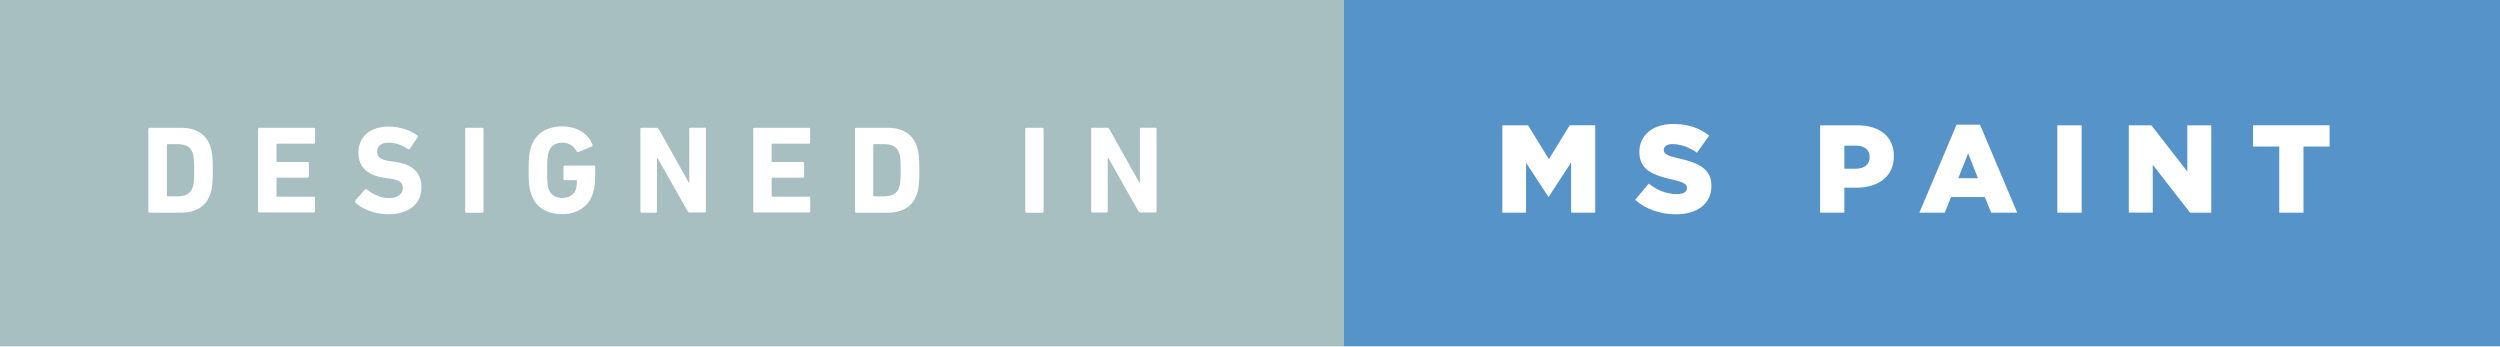
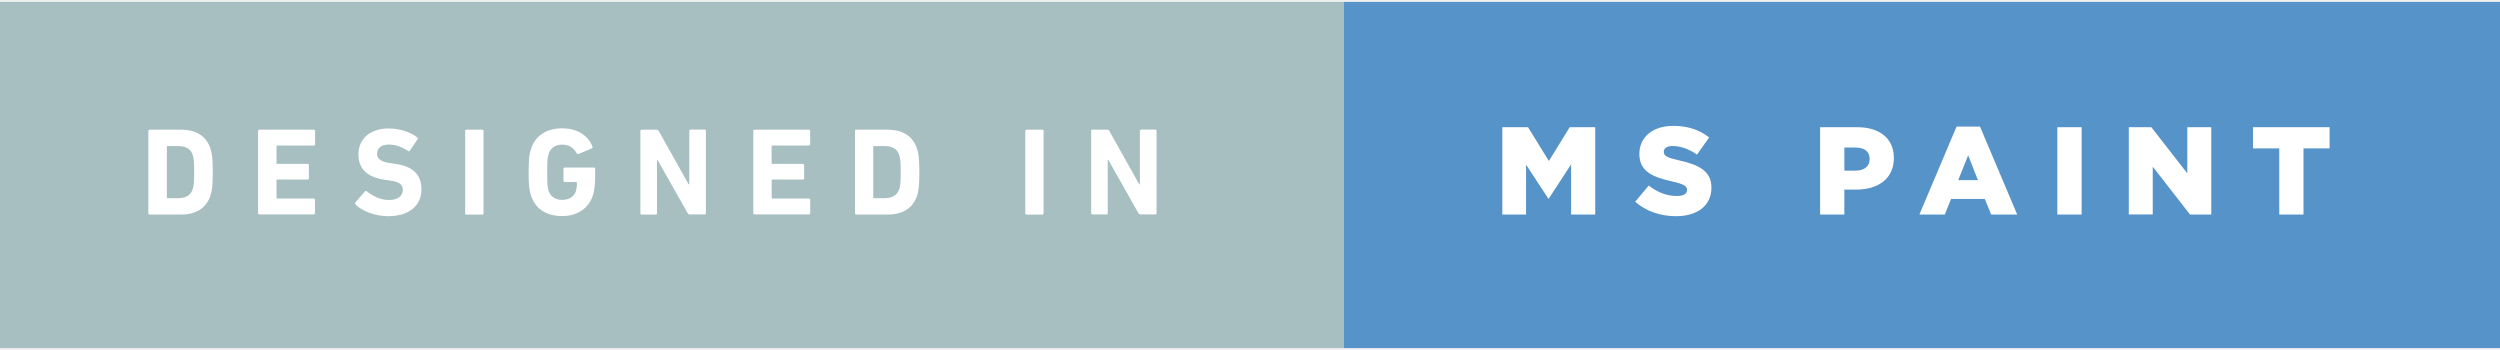
- <svg xmlns="http://www.w3.org/2000/svg" width="249.775" height="34.588" viewBox="0 0 249.775 34.588">
+ <svg xmlns="http://www.w3.org/2000/svg" width="250" height="35" viewBox="0 0 249.775 34.588">
  <path fill="#A7BFC1" d="M0 0h134.26v34.588H0z" />
  <path d="M14.826 12.893c0-.075.05-.125.124-.125h3.154c1.483 0 2.52.636 2.93 1.908.15.474.225.947.225 2.33s-.08 1.858-.23 2.332c-.41 1.27-1.45 1.907-2.93 1.907h-3.15c-.08 0-.13-.05-.13-.125v-8.227zm1.907 6.72h.96c.848 0 1.358-.25 1.57-.937.088-.25.138-.573.138-1.67 0-1.098-.05-1.422-.13-1.67-.21-.687-.72-.936-1.57-.936h-.96c-.05 0-.07.024-.07.074v5.062c0 .05.028.076.077.076zm9.057-6.72c0-.075.05-.125.125-.125h5.436c.08 0 .13.05.13.125v1.334c0 .075-.05.125-.12.125H27.7c-.05 0-.076.024-.076.074v1.684c0 .05.025.074.075.074h3.04c.07 0 .12.05.12.125v1.32c0 .07-.05.12-.13.12H27.7c-.05 0-.076.02-.076.07v1.752c0 .05.025.075.075.075h3.65c.07 0 .12.05.12.123v1.334c0 .075-.05.125-.13.125h-5.43c-.077 0-.127-.05-.127-.127v-8.22zm9.745 7.33c-.05-.05-.075-.137-.013-.212l.947-1.08c.05-.06.12-.06.18-.01.56.45 1.32.87 2.22.87.88 0 1.38-.41 1.38-1.01 0-.5-.3-.81-1.31-.94l-.45-.06c-1.72-.235-2.68-1.046-2.68-2.542 0-1.56 1.17-2.592 3-2.592 1.123 0 2.17.34 2.88.888.075.05.088.1.025.19l-.76 1.134c-.05.06-.114.076-.176.04-.65-.424-1.27-.648-1.97-.648-.75 0-1.136.385-1.136.92 0 .487.35.8 1.32.937l.45.063c1.742.235 2.665 1.033 2.665 2.567s-1.135 2.67-3.33 2.67c-1.32 0-2.603-.526-3.263-1.16zm10.94-7.33c0-.075.05-.125.125-.125h1.584c.074 0 .124.05.124.125v8.228c0 .08-.05.13-.124.13H46.6c-.074 0-.124-.05-.124-.12V12.9zm6.342 4.114c0-1.26.05-1.733.237-2.32.436-1.37 1.607-2.056 3.116-2.056 1.583 0 2.618.79 3.017 1.81.038.08.025.15-.05.19l-1.334.56c-.087.03-.15 0-.174-.06-.34-.57-.77-.87-1.46-.87-.73 0-1.18.36-1.36.95-.1.3-.14.7-.14 1.81s.03 1.52.13 1.82c.19.59.65.94 1.38.94.638 0 1.186-.313 1.36-.874.06-.21.1-.473.1-.834 0-.05-.024-.077-.075-.077h-1.14c-.076 0-.126-.05-.126-.123v-1.2c0-.076.05-.126.125-.126h2.916c.075 0 .125.05.125.125v.697c0 .75-.06 1.447-.21 1.908-.42 1.36-1.59 2.12-3.09 2.12-1.51 0-2.68-.686-3.11-2.057-.19-.59-.24-1.06-.24-2.32zm11.163-4.114c0-.075.05-.125.125-.125H65.6c.09 0 .163.038.213.125l2.992 5.336h.062v-5.34c0-.08.05-.13.125-.13H70.4c.075 0 .125.05.125.12v8.225c0 .076-.05.126-.125.126h-1.483c-.1 0-.162-.036-.212-.124L65.7 15.8h-.06v5.323c0 .076-.05.126-.125.126h-1.41c-.073 0-.123-.05-.123-.13v-8.23zm11.278 0c0-.075.05-.125.124-.125h5.436c.075 0 .125.05.125.125v1.334c0 .075-.05.125-.125.125h-3.652c-.05 0-.075.024-.075.074v1.684c0 .05.03.074.08.074h3.04c.08 0 .13.05.13.125v1.32c0 .07-.05.12-.12.12h-3.05c-.05 0-.074.02-.074.07v1.752c0 .05.028.075.078.075h3.652c.074 0 .124.05.124.123v1.334c0 .075-.05.125-.126.125h-5.44c-.074 0-.124-.05-.124-.127v-8.22zm10.155 0c0-.075.05-.125.124-.125h3.154c1.49 0 2.52.636 2.93 1.908.15.474.23.947.23 2.33s-.07 1.858-.22 2.332c-.41 1.27-1.44 1.907-2.93 1.907h-3.16c-.07 0-.12-.05-.12-.125v-8.227zm1.907 6.72h.96c.848 0 1.358-.25 1.57-.937.088-.25.138-.573.138-1.67 0-1.098-.05-1.422-.138-1.67-.212-.687-.723-.936-1.57-.936h-.96c-.05 0-.075.024-.075.074v5.062c0 .05.026.076.075.076zm15.114-6.72c0-.075.05-.125.124-.125h1.584c.074 0 .124.05.124.125v8.228c0 .08-.05.13-.124.13h-1.584c-.074 0-.124-.05-.124-.12V12.9zm6.566 0c0-.075.05-.125.124-.125h1.496c.088 0 .162.038.212.125l2.992 5.336h.062v-5.34c0-.08.05-.13.125-.13h1.41c.08 0 .13.05.13.12v8.225c0 .076-.05.126-.12.126h-1.48c-.1 0-.162-.036-.212-.124l-3.003-5.32h-.062v5.322c0 .075-.05.125-.122.125h-1.41c-.072 0-.122-.05-.122-.126v-8.22z" fill="#fff" />
  <path fill="#5593C9" d="M134.26 0h115.516v34.588H134.26z" />
  <path d="M150.11 12.52h2.557l2.082 3.378 2.08-3.38h2.55v8.728h-2.41v-5.012l-2.23 3.416h-.05l-2.22-3.39v4.985h-2.37V12.52zm13.272 7.428l1.347-1.607c.85.69 1.81 1.05 2.82 1.05.65 0 1-.22 1-.6v-.02c0-.36-.29-.56-1.47-.83-1.86-.42-3.29-.944-3.29-2.74v-.023c0-1.62 1.28-2.792 3.38-2.792 1.48 0 2.64.4 3.59 1.16l-1.21 1.71c-.8-.56-1.67-.86-2.44-.86-.59 0-.88.25-.88.562v.02c0 .4.3.574 1.51.85 2.002.437 3.25 1.085 3.25 2.72v.023c0 1.78-1.41 2.84-3.53 2.84-1.548 0-3.02-.49-4.09-1.45zm18.466-7.428h3.74c2.207 0 3.628 1.134 3.628 3.065v.025c0 2.057-1.583 3.142-3.753 3.142h-1.196v2.493h-2.42V12.52zm3.565 4.336c.86 0 1.384-.448 1.384-1.134v-.025c0-.748-.523-1.146-1.396-1.146h-1.13v2.31h1.15zm10.08-4.4h2.33l3.716 8.79h-2.6l-.64-1.56h-3.37l-.624 1.56h-2.54l3.714-8.79zm2.12 5.35l-.974-2.482-.99 2.48h1.95zm7.934-5.286h2.43v8.726h-2.43V12.52zm7.14 0h2.256l3.59 4.61v-4.61h2.395v8.726h-2.12l-3.728-4.787v4.78h-2.394v-8.72zm15.027 2.118h-2.617v-2.12h7.654v2.12h-2.61v6.607h-2.42v-6.607z" fill="#fff" />
</svg>
